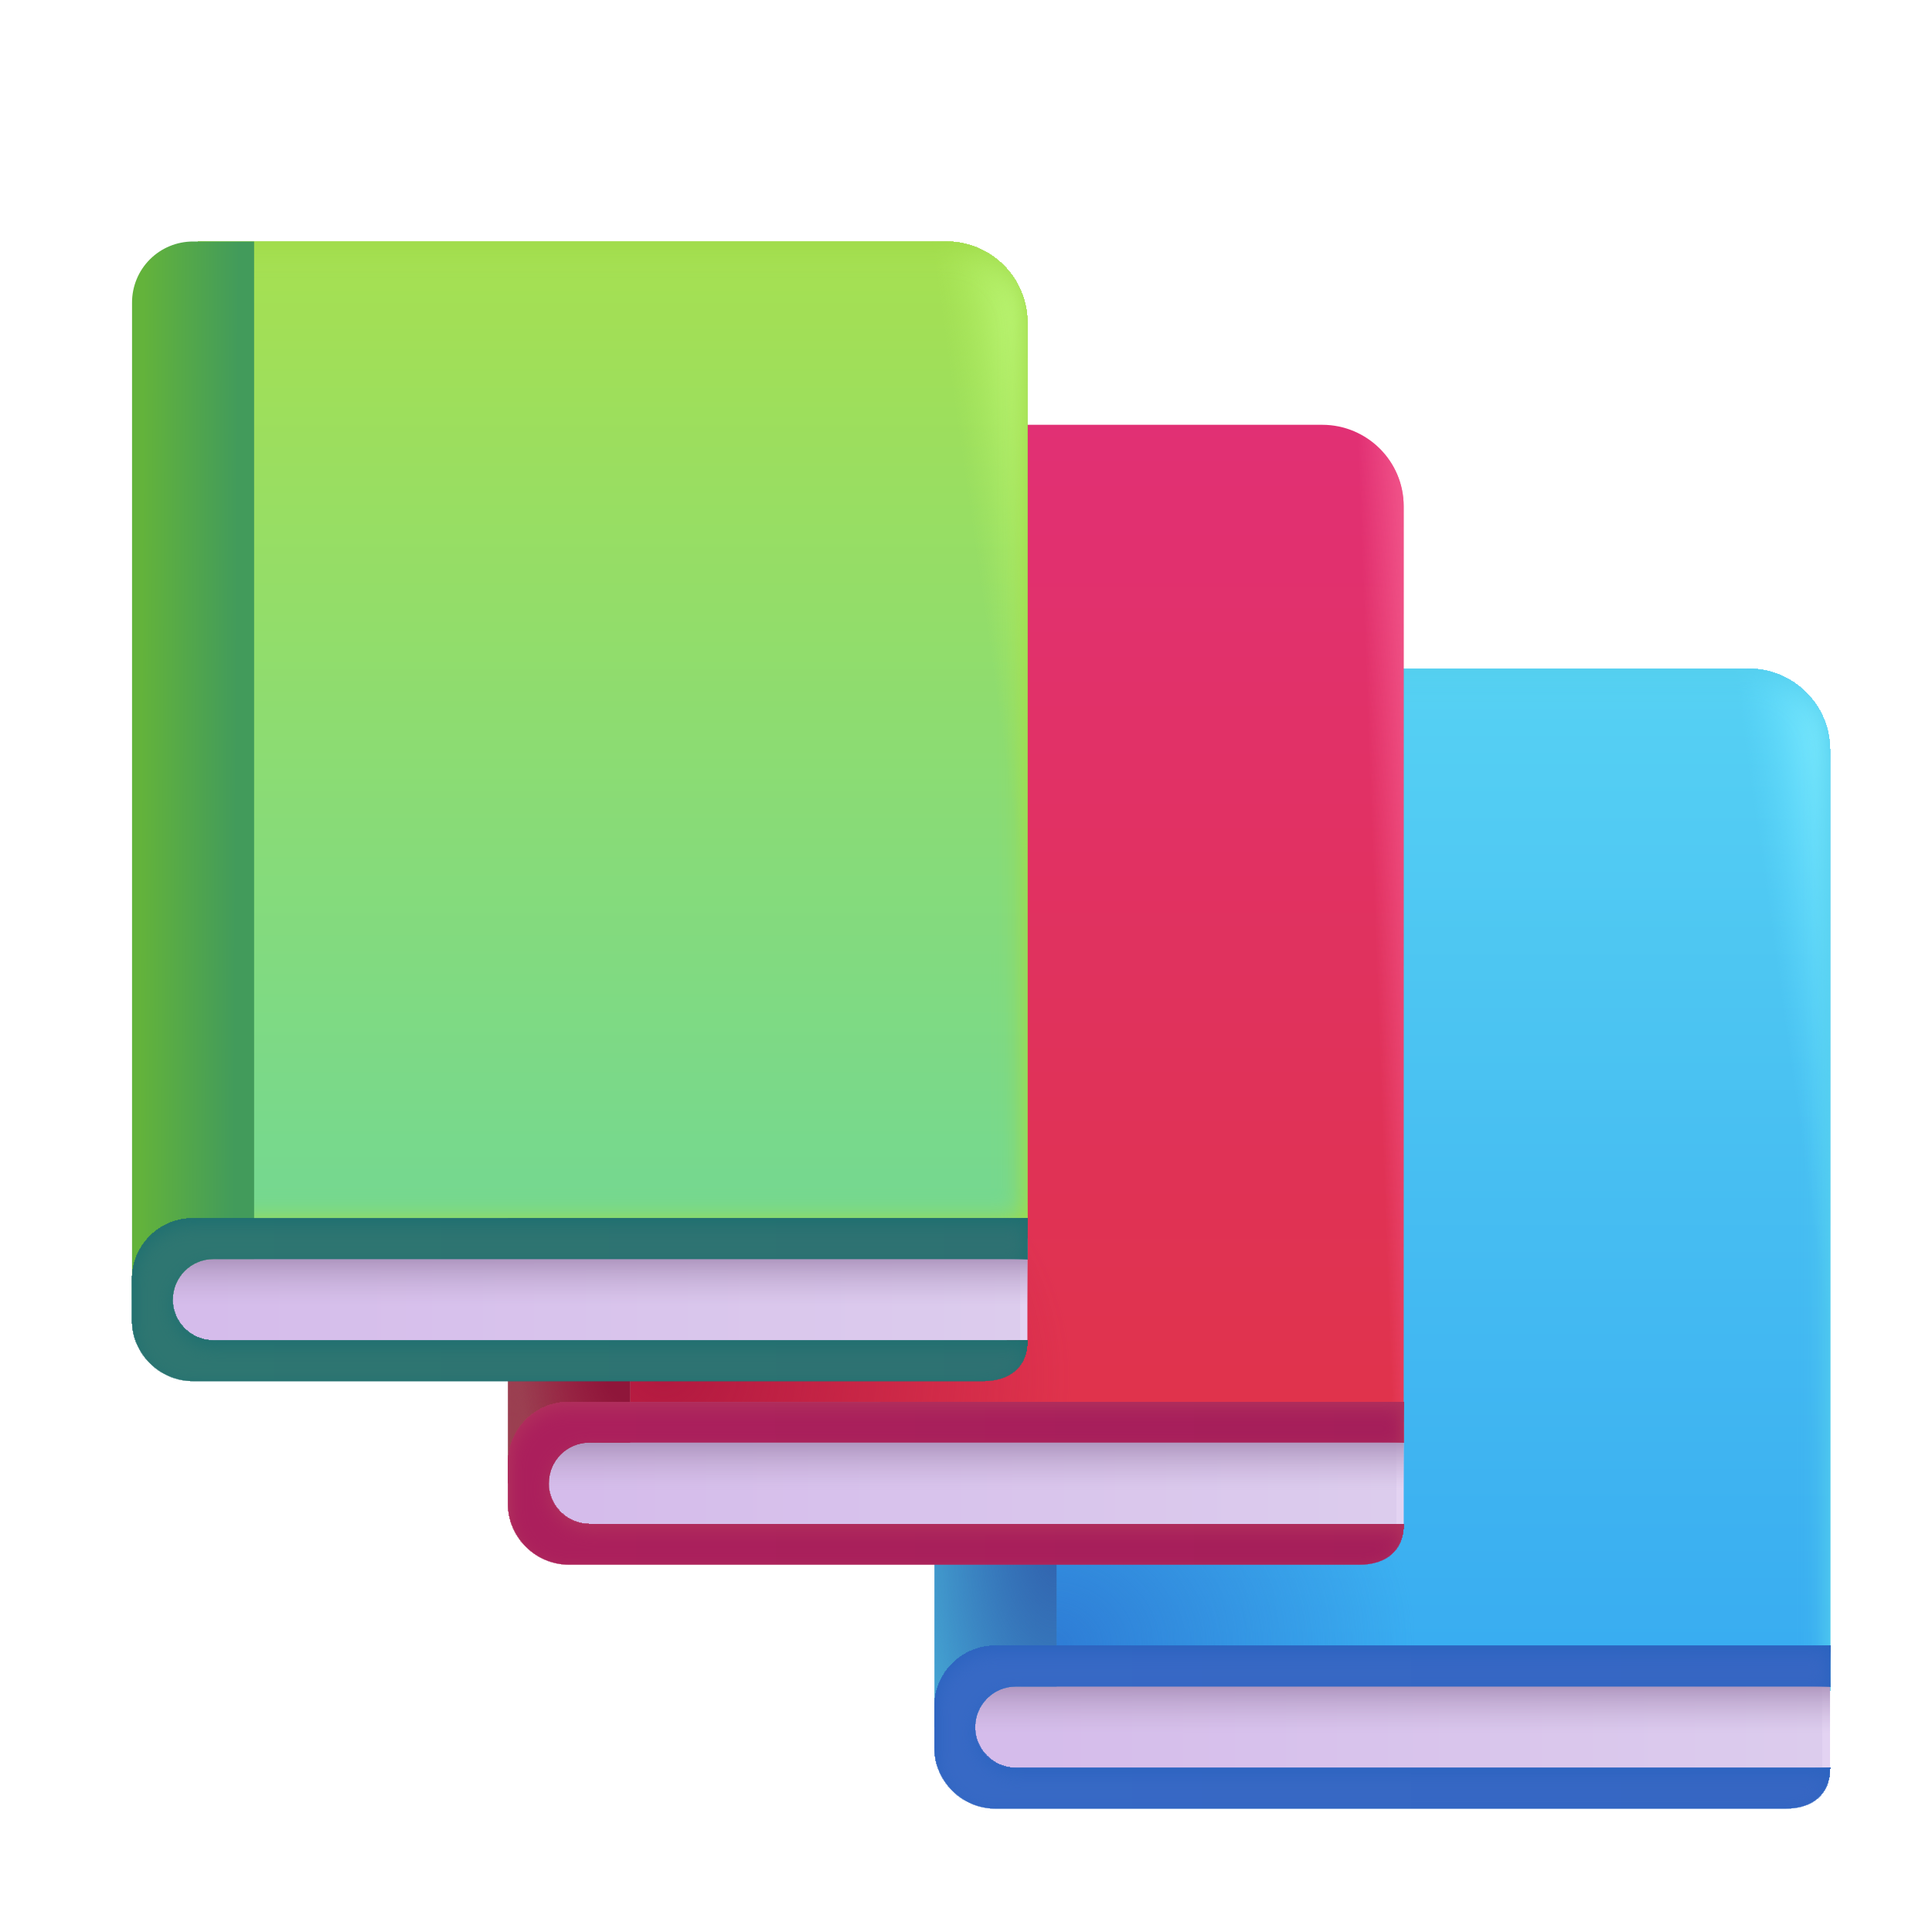
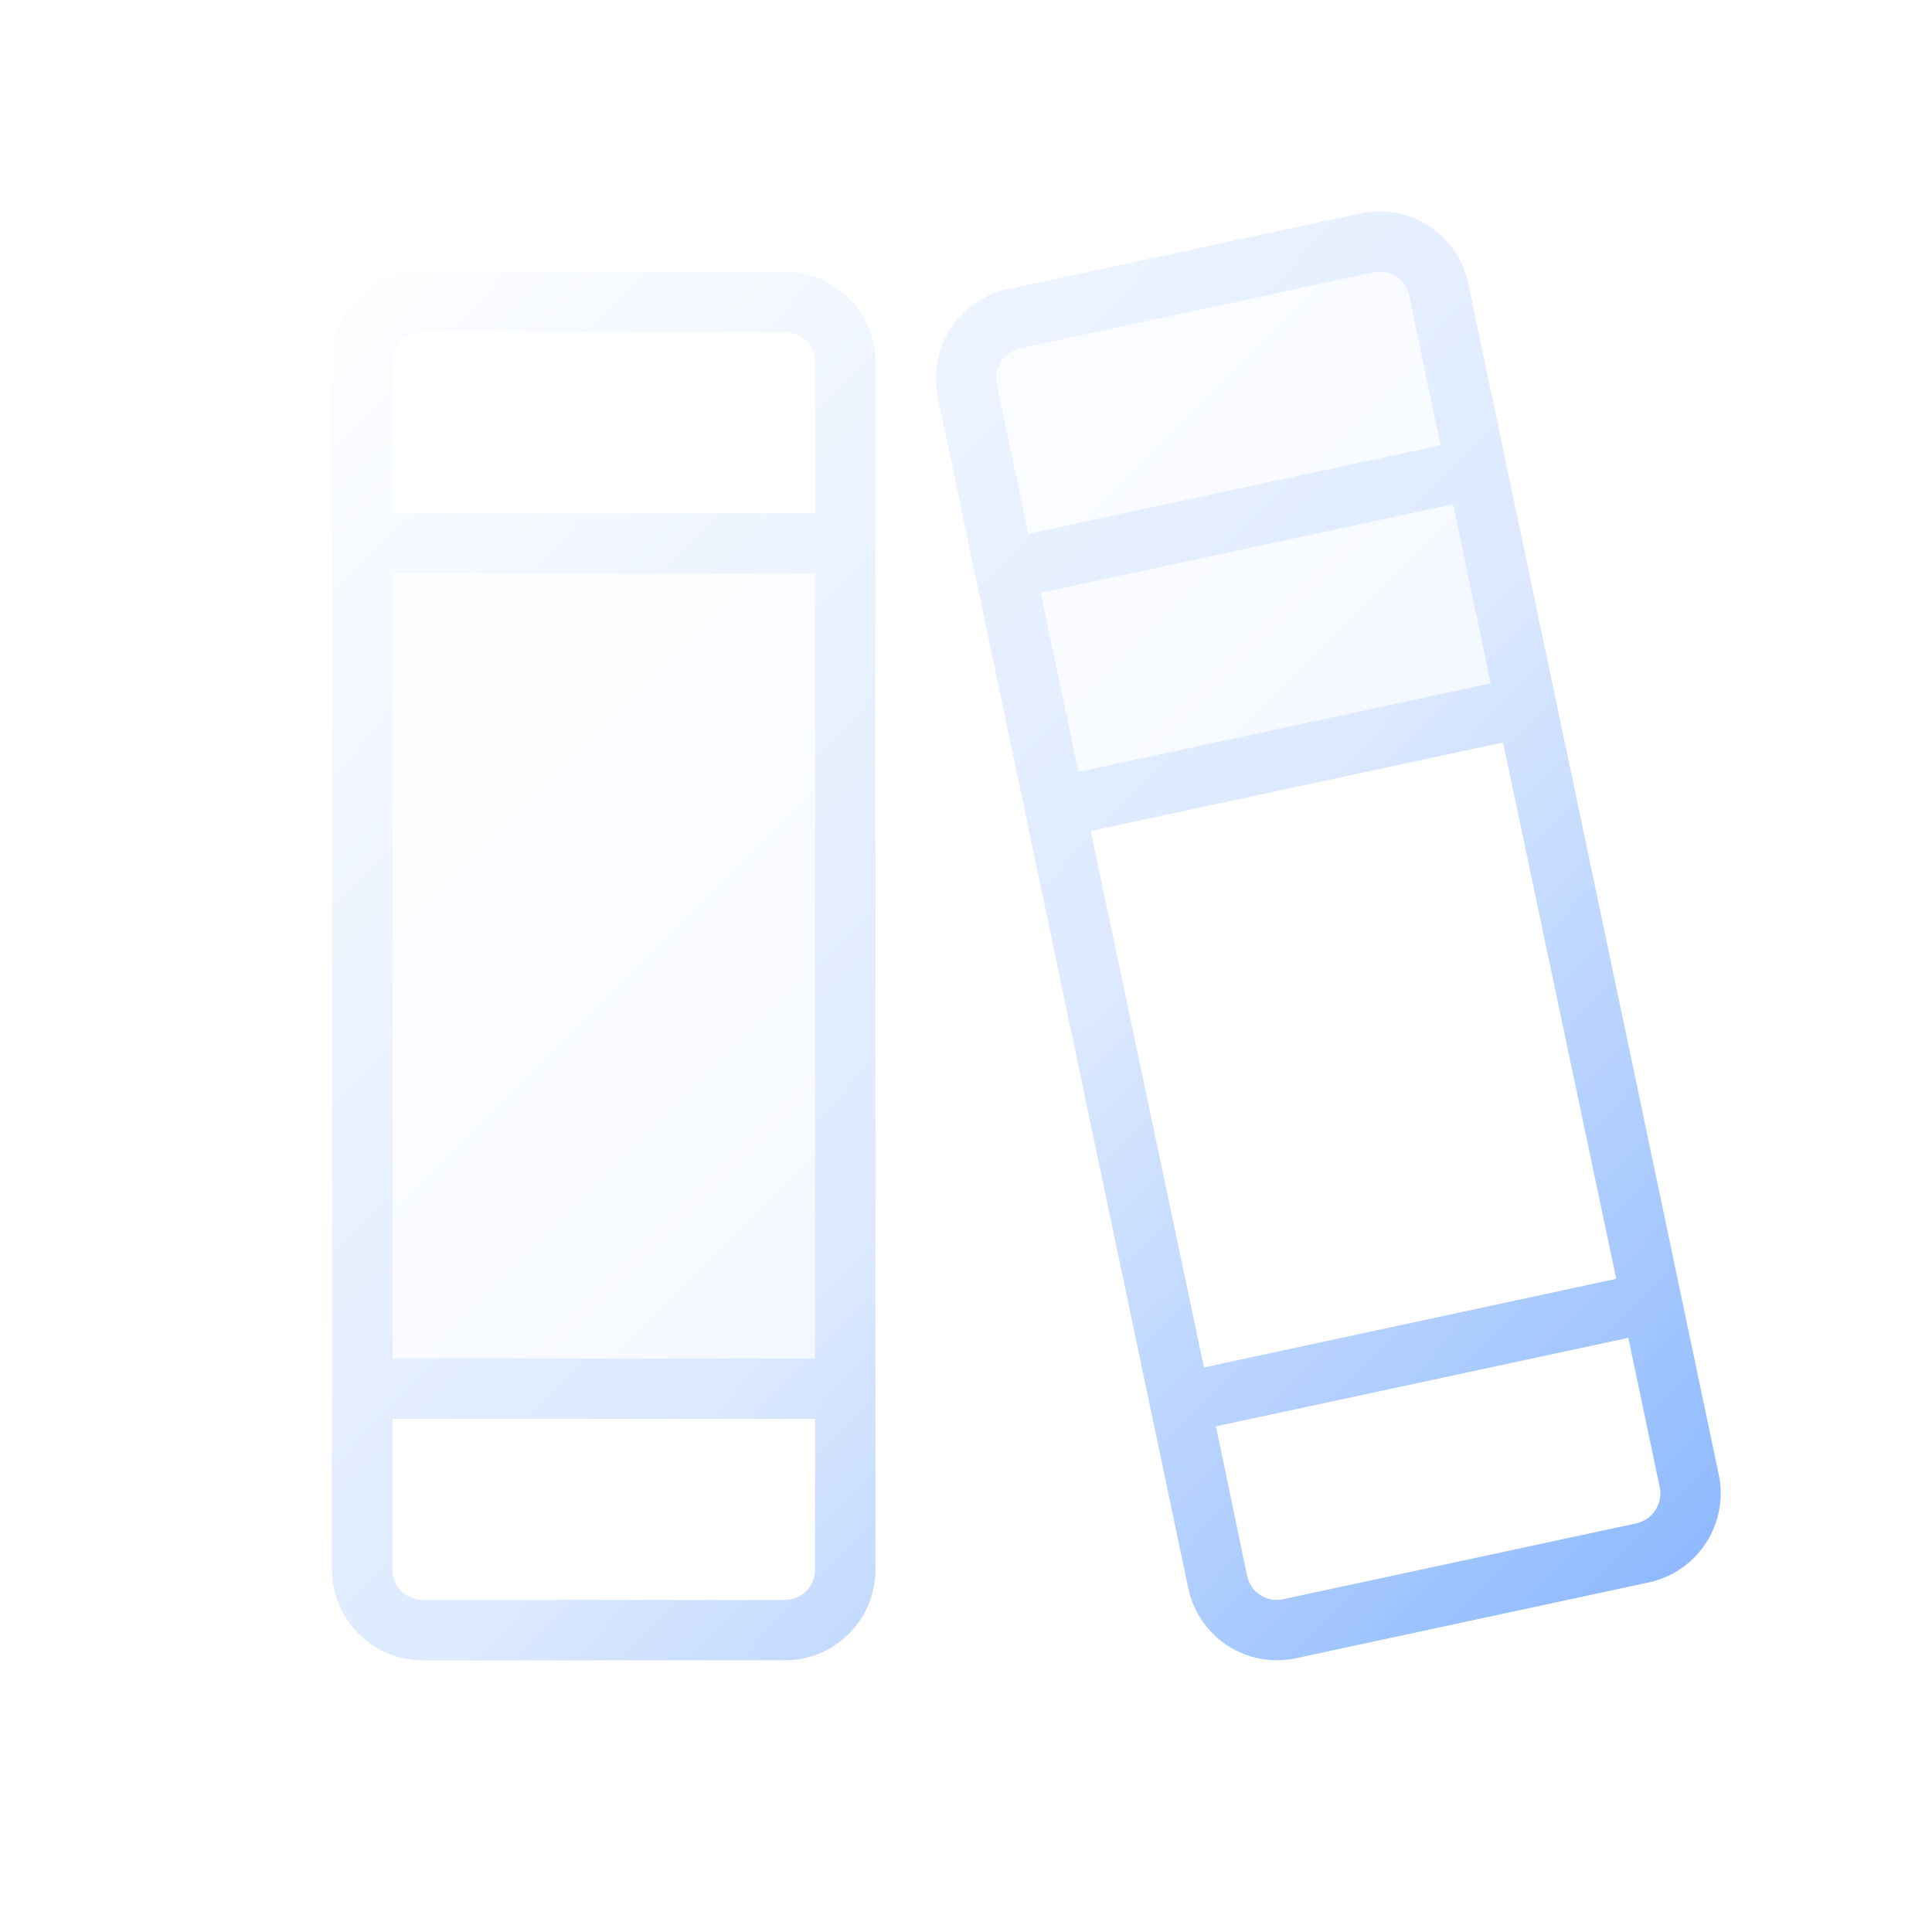
- <svg xmlns="http://www.w3.org/2000/svg" viewBox="0 0 32 32" width="512" height="512">
-   <g fill="none">
-     <g filter="url(#iNMZ4sc)">
-       <path fill="url(#i8xwWLc)" d="M16.573 11.076h12.39c.744 0 1.348.604 1.348 1.348V28H16.573z" />
-       <path fill="url(#iyy5Lgc)" d="M16.573 11.076h12.39c.744 0 1.348.604 1.348 1.348V28H16.573z" />
-       <path fill="url(#iOlg6jb)" d="M16.573 11.076h12.39c.744 0 1.348.604 1.348 1.348V28H16.573z" />
-     </g>
-     <path fill="url(#igpQMpc)" d="M15.814 27.596h14.497v1.685h-.337l-.337.338H15.814z" />
-     <path fill="url(#ixd3V2d)" d="M15.814 27.596h14.497v1.685h-.337l-.337.338H15.814z" />
-     <path fill="url(#iiiydwe)" d="M16.488 11.076a1.01 1.01 0 0 0-1.011 1.011v16.52h.674c0-.372.302-.674.674-.674h.675V11.076z" />
-     <path fill="url(#icyTxhb)" d="M16.488 11.076a1.01 1.01 0 0 0-1.011 1.011v16.52h.674c0-.372.302-.674.674-.674h.675V11.076z" />
-     <g filter="url(#i4MOdPz)">
-       <path fill="url(#iXqBXme)" d="M16.488 27.259a1.01 1.01 0 0 0-1.011 1.011v.674c0 .559.453 1.012 1.011 1.012h13.087c.44 0 .736-.226.736-.675H16.825a.674.674 0 0 1 0-1.348h13.486v-.674z" />
-     </g>
-     <path fill="url(#ieT5RAd)" d="M10.437 7.036H21.9c.745 0 1.349.604 1.349 1.349v14.834H10.437z" />
-     <path fill="url(#ishvnle)" d="M10.437 7.036H21.9c.745 0 1.349.604 1.349 1.349v14.834H10.437z" />
-     <path fill="url(#iQoF0fd)" d="M10.437 7.036H21.9c.745 0 1.349.604 1.349 1.349v14.834H10.437z" />
-     <path fill="url(#ioROuVc)" d="M8.751 23.556H23.25v1.686h-.337l-.338.337H8.751z" />
-     <path fill="url(#iAnXadW)" d="M8.751 23.556H23.25v1.686h-.337l-.338.337H8.751z" />
-     <path fill="url(#iN3npsf)" d="M9.426 7.036c-.559 0-1.012.453-1.012 1.012v16.52h.675c0-.373.301-.675.674-.675h.674V7.036z" />
-     <path fill="url(#iwJnB7b)" d="M9.426 7.036c-.559 0-1.012.453-1.012 1.012v16.52h.675c0-.373.301-.675.674-.675h.674V7.036z" />
-     <path fill="url(#ipsgsBd)" d="M9.426 7.036c-.559 0-1.012.453-1.012 1.012v16.52h.675c0-.373.301-.675.674-.675h.674V7.036z" />
-     <g filter="url(#ihkcnmc)">
-       <path fill="url(#itpuv2c)" d="M9.426 23.22a1.01 1.01 0 0 0-1.012 1.01v.675c0 .558.453 1.011 1.012 1.011h13.086c.44 0 .737-.225.737-.674H9.763a.674.674 0 0 1 0-1.349h13.486v-.674z" />
-     </g>
-     <g filter="url(#ixnZAVb)">
-       <path fill="url(#i65VOeb)" d="M3.282 4h12.387c.744 0 1.348.604 1.348 1.348v14.83H3.282z" />
-       <path fill="url(#izgOa7c)" d="M3.282 4h12.387c.744 0 1.348.604 1.348 1.348v14.83H3.282z" />
-     </g>
-     <path fill="url(#icd7Dcc)" d="M2.524 20.516h14.493V22.2h-.337l-.337.337H2.523z" />
-     <path fill="url(#iN9D1Qc)" d="M2.524 20.516h14.493V22.2h-.337l-.337.337H2.523z" />
-     <path fill="url(#ihLKS0b)" d="M3.198 4a1.01 1.01 0 0 0-1.011 1.011v16.516h.674c0-.373.302-.674.674-.674h.674V4z" />
-     <g filter="url(#ijiUcQb)">
-       <path fill="url(#iXjgmne)" d="M3.198 20.179a1.01 1.01 0 0 0-1.011 1.01v.675a1.01 1.01 0 0 0 1.01 1.011h13.084c.44 0 .736-.226.736-.674H3.535a.674.674 0 1 1 0-1.348h13.482v-.674z" />
-     </g>
-     <defs>
-       <linearGradient id="i8xwWLc" x1="23.905" x2="23.905" y1="11.076" y2="27.259" gradientUnits="userSpaceOnUse">
-         <stop stop-color="#56D1F3" />
-         <stop offset="1" stop-color="#39ADF1" />
-       </linearGradient>
-       <linearGradient id="iyy5Lgc" x1="30.416" x2="29.089" y1="13.457" y2="13.646" gradientUnits="userSpaceOnUse">
-         <stop offset=".014" stop-color="#7FECFF" />
-         <stop offset="1" stop-color="#60DEFF" stop-opacity="0" />
-       </linearGradient>
-       <linearGradient id="igpQMpc" x1="16.638" x2="30.189" y1="28.887" y2="28.887" gradientUnits="userSpaceOnUse">
-         <stop stop-color="#D5BCEB" />
-         <stop offset="1" stop-color="#DCCCED" />
-         <stop offset="1" stop-color="#E3D3F2" />
-       </linearGradient>
-       <linearGradient id="ixd3V2d" x1="23.063" x2="23.063" y1="27.756" y2="28.713" gradientUnits="userSpaceOnUse">
-         <stop stop-color="#9F84AE" />
-         <stop offset="1" stop-color="#C5B1D6" stop-opacity="0" />
-       </linearGradient>
-       <linearGradient id="iiiydwe" x1="15.615" x2="17.205" y1="21.013" y2="21.021" gradientUnits="userSpaceOnUse">
-         <stop stop-color="#44A3D2" />
-         <stop offset="1" stop-color="#3C8FCC" />
-       </linearGradient>
-       <linearGradient id="iXqBXme" x1="16.442" x2="30.311" y1="29.257" y2="29.235" gradientUnits="userSpaceOnUse">
-         <stop stop-color="#3769C5" />
-         <stop offset="1" stop-color="#3666C3" />
-       </linearGradient>
-       <linearGradient id="ieT5RAd" x1="16.843" x2="16.843" y1="7.036" y2="23.219" gradientUnits="userSpaceOnUse">
-         <stop stop-color="#E13074" />
-         <stop offset="1" stop-color="#E0334C" />
-       </linearGradient>
-       <linearGradient id="ishvnle" x1="24.388" x2="22.561" y1="9.317" y2="9.382" gradientUnits="userSpaceOnUse">
-         <stop offset=".409" stop-color="#F76594" />
-         <stop offset="1" stop-color="#FA6295" stop-opacity="0" />
-       </linearGradient>
-       <linearGradient id="ioROuVc" x1="9.575" x2="23.127" y1="24.848" y2="24.848" gradientUnits="userSpaceOnUse">
-         <stop stop-color="#D5BCEB" />
-         <stop offset="1" stop-color="#DCCCED" />
-         <stop offset="1" stop-color="#E3D3F2" />
-       </linearGradient>
-       <linearGradient id="iAnXadW" x1="16" x2="16" y1="23.717" y2="24.674" gradientUnits="userSpaceOnUse">
-         <stop stop-color="#9F84AE" />
-         <stop offset="1" stop-color="#C5B1D6" stop-opacity="0" />
-       </linearGradient>
-       <linearGradient id="iN3npsf" x1="8.553" x2="10.437" y1="16.974" y2="16.974" gradientUnits="userSpaceOnUse">
-         <stop stop-color="#9A3E4F" />
-         <stop offset="1" stop-color="#AA2C4D" />
-       </linearGradient>
-       <linearGradient id="itpuv2c" x1="9.379" x2="23.249" y1="25.218" y2="25.196" gradientUnits="userSpaceOnUse">
-         <stop stop-color="#AB1F5C" />
-         <stop offset="1" stop-color="#A51E5A" />
-       </linearGradient>
-       <linearGradient id="i65VOeb" x1="10.613" x2="10.613" y1="4" y2="20.179" gradientUnits="userSpaceOnUse">
-         <stop stop-color="#A6E051" />
-         <stop offset="1" stop-color="#74D891" />
-       </linearGradient>
-       <linearGradient id="izgOa7c" x1="17.122" x2="15.795" y1="6.38" y2="6.57" gradientUnits="userSpaceOnUse">
-         <stop offset=".014" stop-color="#C0FA7C" />
-         <stop offset="1" stop-color="#B0ED5B" stop-opacity="0" />
-       </linearGradient>
-       <linearGradient id="icd7Dcc" x1="3.347" x2="16.895" y1="21.807" y2="21.807" gradientUnits="userSpaceOnUse">
-         <stop stop-color="#D5BCEB" />
-         <stop offset="1" stop-color="#DCCCED" />
-         <stop offset="1" stop-color="#E3D3F2" />
-       </linearGradient>
-       <linearGradient id="iN9D1Qc" x1="9.77" x2="9.77" y1="20.676" y2="21.633" gradientUnits="userSpaceOnUse">
-         <stop stop-color="#9F84AE" />
-         <stop offset="1" stop-color="#C5B1D6" stop-opacity="0" />
-       </linearGradient>
-       <linearGradient id="ihLKS0b" x1="2.325" x2="3.914" y1="13.935" y2="13.943" gradientUnits="userSpaceOnUse">
-         <stop stop-color="#63B33B" />
-         <stop offset="1" stop-color="#429B5B" />
-       </linearGradient>
-       <linearGradient id="iXjgmne" x1="3.151" x2="17.017" y1="22.177" y2="22.155" gradientUnits="userSpaceOnUse">
-         <stop stop-color="#2E7671" />
-         <stop offset="1" stop-color="#2E7172" />
-       </linearGradient>
-       <radialGradient id="iOlg6jb" cx="0" cy="0" r="1" gradientTransform="matrix(6.0275 0 0 5.11709 17.414 27.259)" gradientUnits="userSpaceOnUse">
-         <stop stop-color="#2E7CD5" />
-         <stop offset="1" stop-color="#2E7CD5" stop-opacity="0" />
-       </radialGradient>
-       <radialGradient id="icyTxhb" cx="0" cy="0" r="1" gradientTransform="matrix(0 4.21875 -2.46036 0 17.5 25.625)" gradientUnits="userSpaceOnUse">
-         <stop stop-color="#3163AE" />
-         <stop offset="1" stop-color="#3163AE" stop-opacity="0" />
-       </radialGradient>
-       <radialGradient id="iQoF0fd" cx="0" cy="0" r="1" gradientTransform="matrix(6.75 0 0 5.4622 11.008 22.813)" gradientUnits="userSpaceOnUse">
-         <stop stop-color="#B21940" />
-         <stop offset="1" stop-color="#B21940" stop-opacity="0" />
-       </radialGradient>
-       <radialGradient id="iwJnB7b" cx="0" cy="0" r="1" gradientTransform="matrix(0 -4.4809 .78956 0 8.683 23.673)" gradientUnits="userSpaceOnUse">
-         <stop stop-color="#9B3F51" />
-         <stop offset="1" stop-color="#9B3F51" stop-opacity="0" />
-       </radialGradient>
-       <radialGradient id="ipsgsBd" cx="0" cy="0" r="1" gradientTransform="matrix(0 3.28125 -1.86661 0 10.434 22.345)" gradientUnits="userSpaceOnUse">
-         <stop offset=".267" stop-color="#8F163A" />
-         <stop offset="1" stop-color="#8F163A" stop-opacity="0" />
-       </radialGradient>
-       <filter id="iNMZ4sc" width="13.739" height="17.024" x="16.573" y="11.076" color-interpolation-filters="sRGB" filterUnits="userSpaceOnUse">
-         <feFlood flood-opacity="0" result="BackgroundImageFix" />
-         <feBlend in="SourceGraphic" in2="BackgroundImageFix" result="shape" />
-         <feColorMatrix in="SourceAlpha" result="hardAlpha" values="0 0 0 0 0 0 0 0 0 0 0 0 0 0 0 0 0 0 127 0" />
-         <feOffset dy=".1" />
-         <feGaussianBlur stdDeviation=".25" />
-         <feComposite in2="hardAlpha" k2="-1" k3="1" operator="arithmetic" />
-         <feColorMatrix values="0 0 0 0 0.325 0 0 0 0 0.808 0 0 0 0 0.933 0 0 0 1 0" />
-         <feBlend in2="shape" result="effect1_innerShadow_18_20855" />
-       </filter>
-       <filter id="i4MOdPz" width="14.834" height="2.797" x="15.477" y="27.259" color-interpolation-filters="sRGB" filterUnits="userSpaceOnUse">
-         <feFlood flood-opacity="0" result="BackgroundImageFix" />
-         <feBlend in="SourceGraphic" in2="BackgroundImageFix" result="shape" />
-         <feColorMatrix in="SourceAlpha" result="hardAlpha" values="0 0 0 0 0 0 0 0 0 0 0 0 0 0 0 0 0 0 127 0" />
-         <feOffset dy=".1" />
-         <feGaussianBlur stdDeviation=".15" />
-         <feComposite in2="hardAlpha" k2="-1" k3="1" operator="arithmetic" />
-         <feColorMatrix values="0 0 0 0 0.169 0 0 0 0 0.388 0 0 0 0 0.749 0 0 0 1 0" />
-         <feBlend in2="shape" result="effect1_innerShadow_18_20855" />
-       </filter>
-       <filter id="ihkcnmc" width="14.834" height="2.797" x="8.414" y="23.219" color-interpolation-filters="sRGB" filterUnits="userSpaceOnUse">
-         <feFlood flood-opacity="0" result="BackgroundImageFix" />
-         <feBlend in="SourceGraphic" in2="BackgroundImageFix" result="shape" />
-         <feColorMatrix in="SourceAlpha" result="hardAlpha" values="0 0 0 0 0 0 0 0 0 0 0 0 0 0 0 0 0 0 127 0" />
-         <feOffset dy=".1" />
-         <feGaussianBlur stdDeviation=".15" />
-         <feComposite in2="hardAlpha" k2="-1" k3="1" operator="arithmetic" />
-         <feColorMatrix values="0 0 0 0 0.694 0 0 0 0 0.192 0 0 0 0 0.361 0 0 0 1 0" />
-         <feBlend in2="shape" result="effect1_innerShadow_18_20855" />
-       </filter>
-       <filter id="ixnZAVb" width="13.735" height="16.279" x="3.282" y="4" color-interpolation-filters="sRGB" filterUnits="userSpaceOnUse">
-         <feFlood flood-opacity="0" result="BackgroundImageFix" />
-         <feBlend in="SourceGraphic" in2="BackgroundImageFix" result="shape" />
-         <feColorMatrix in="SourceAlpha" result="hardAlpha" values="0 0 0 0 0 0 0 0 0 0 0 0 0 0 0 0 0 0 127 0" />
-         <feOffset dy=".1" />
-         <feGaussianBlur stdDeviation=".25" />
-         <feComposite in2="hardAlpha" k2="-1" k3="1" operator="arithmetic" />
-         <feColorMatrix values="0 0 0 0 0.624 0 0 0 0 0.859 0 0 0 0 0.29 0 0 0 1 0" />
-         <feBlend in2="shape" result="effect1_innerShadow_18_20855" />
-       </filter>
-       <filter id="ijiUcQb" width="14.83" height="2.796" x="2.187" y="20.179" color-interpolation-filters="sRGB" filterUnits="userSpaceOnUse">
-         <feFlood flood-opacity="0" result="BackgroundImageFix" />
-         <feBlend in="SourceGraphic" in2="BackgroundImageFix" result="shape" />
-         <feColorMatrix in="SourceAlpha" result="hardAlpha" values="0 0 0 0 0 0 0 0 0 0 0 0 0 0 0 0 0 0 127 0" />
-         <feOffset dy=".1" />
-         <feGaussianBlur stdDeviation=".15" />
-         <feComposite in2="hardAlpha" k2="-1" k3="1" operator="arithmetic" />
-         <feColorMatrix values="0 0 0 0 0.114 0 0 0 0 0.435 0 0 0 0 0.439 0 0 0 1 0" />
-         <feBlend in2="shape" result="effect1_innerShadow_18_20855" />
-       </filter>
-     </defs>
+ <svg xmlns="http://www.w3.org/2000/svg" viewBox="0 0 256 256" width="512" height="512">
+   <defs>
+     <linearGradient id="g" x1="0" y1="0" x2="1" y2="1">
+       <stop offset="0" stop-color="#ffffff" />
+       <stop offset=".55" stop-color="#dce9ff" />
+       <stop offset="1" stop-color="#86b4ff" />
+     </linearGradient>
+   </defs>
+   <g fill="url(#g)">
+     <path d="M48 72h64v112H48Zm142.64-33.61a8 8 0 0 0-9.5-6.21l-46.81 10a8.07 8.07 0 0 0-6.15 9.57L139.79 107l62.46-13.42Z" opacity=".2" />
+     <path d="M104 36H56a12 12 0 0 0-12 12v160a12 12 0 0 0 12 12h48a12 12 0 0 0 12-12V48a12 12 0 0 0-12-12M52 76h56v104H52Zm4-32h48a4 4 0 0 1 4 4v20H52V48a4 4 0 0 1 4-4m48 168H56a4 4 0 0 1-4-4v-20h56v20a4 4 0 0 1-4 4m123.74-16.62L194.55 37.57a12 12 0 0 0-14.25-9.3l-46.81 10.05a12.1 12.1 0 0 0-9.23 14.3l33.19 157.81a12 12 0 0 0 14.25 9.3l46.81-10.06a12.08 12.08 0 0 0 9.23-14.29m-83.21-85.27l54.63-11.73l15 71.07l-54.63 11.74Zm-6.64-31.56l54.64-11.74l5 23.74l-54.64 11.73Zm-2.71-32.4L182 36.09a4 4 0 0 1 .84-.09a3.94 3.94 0 0 1 2.14.64a4 4 0 0 1 1.76 2.58L190.88 59l-54.64 11.72L132.09 51a4.07 4.07 0 0 1 3.09-4.85m81.65 155.7L170 211.91a4 4 0 0 1-3-.55a4 4 0 0 1-1.76-2.58L161.12 189l54.64-11.73l4.15 19.73a4.07 4.07 0 0 1-3.08 4.85" />
  </g>
</svg>
